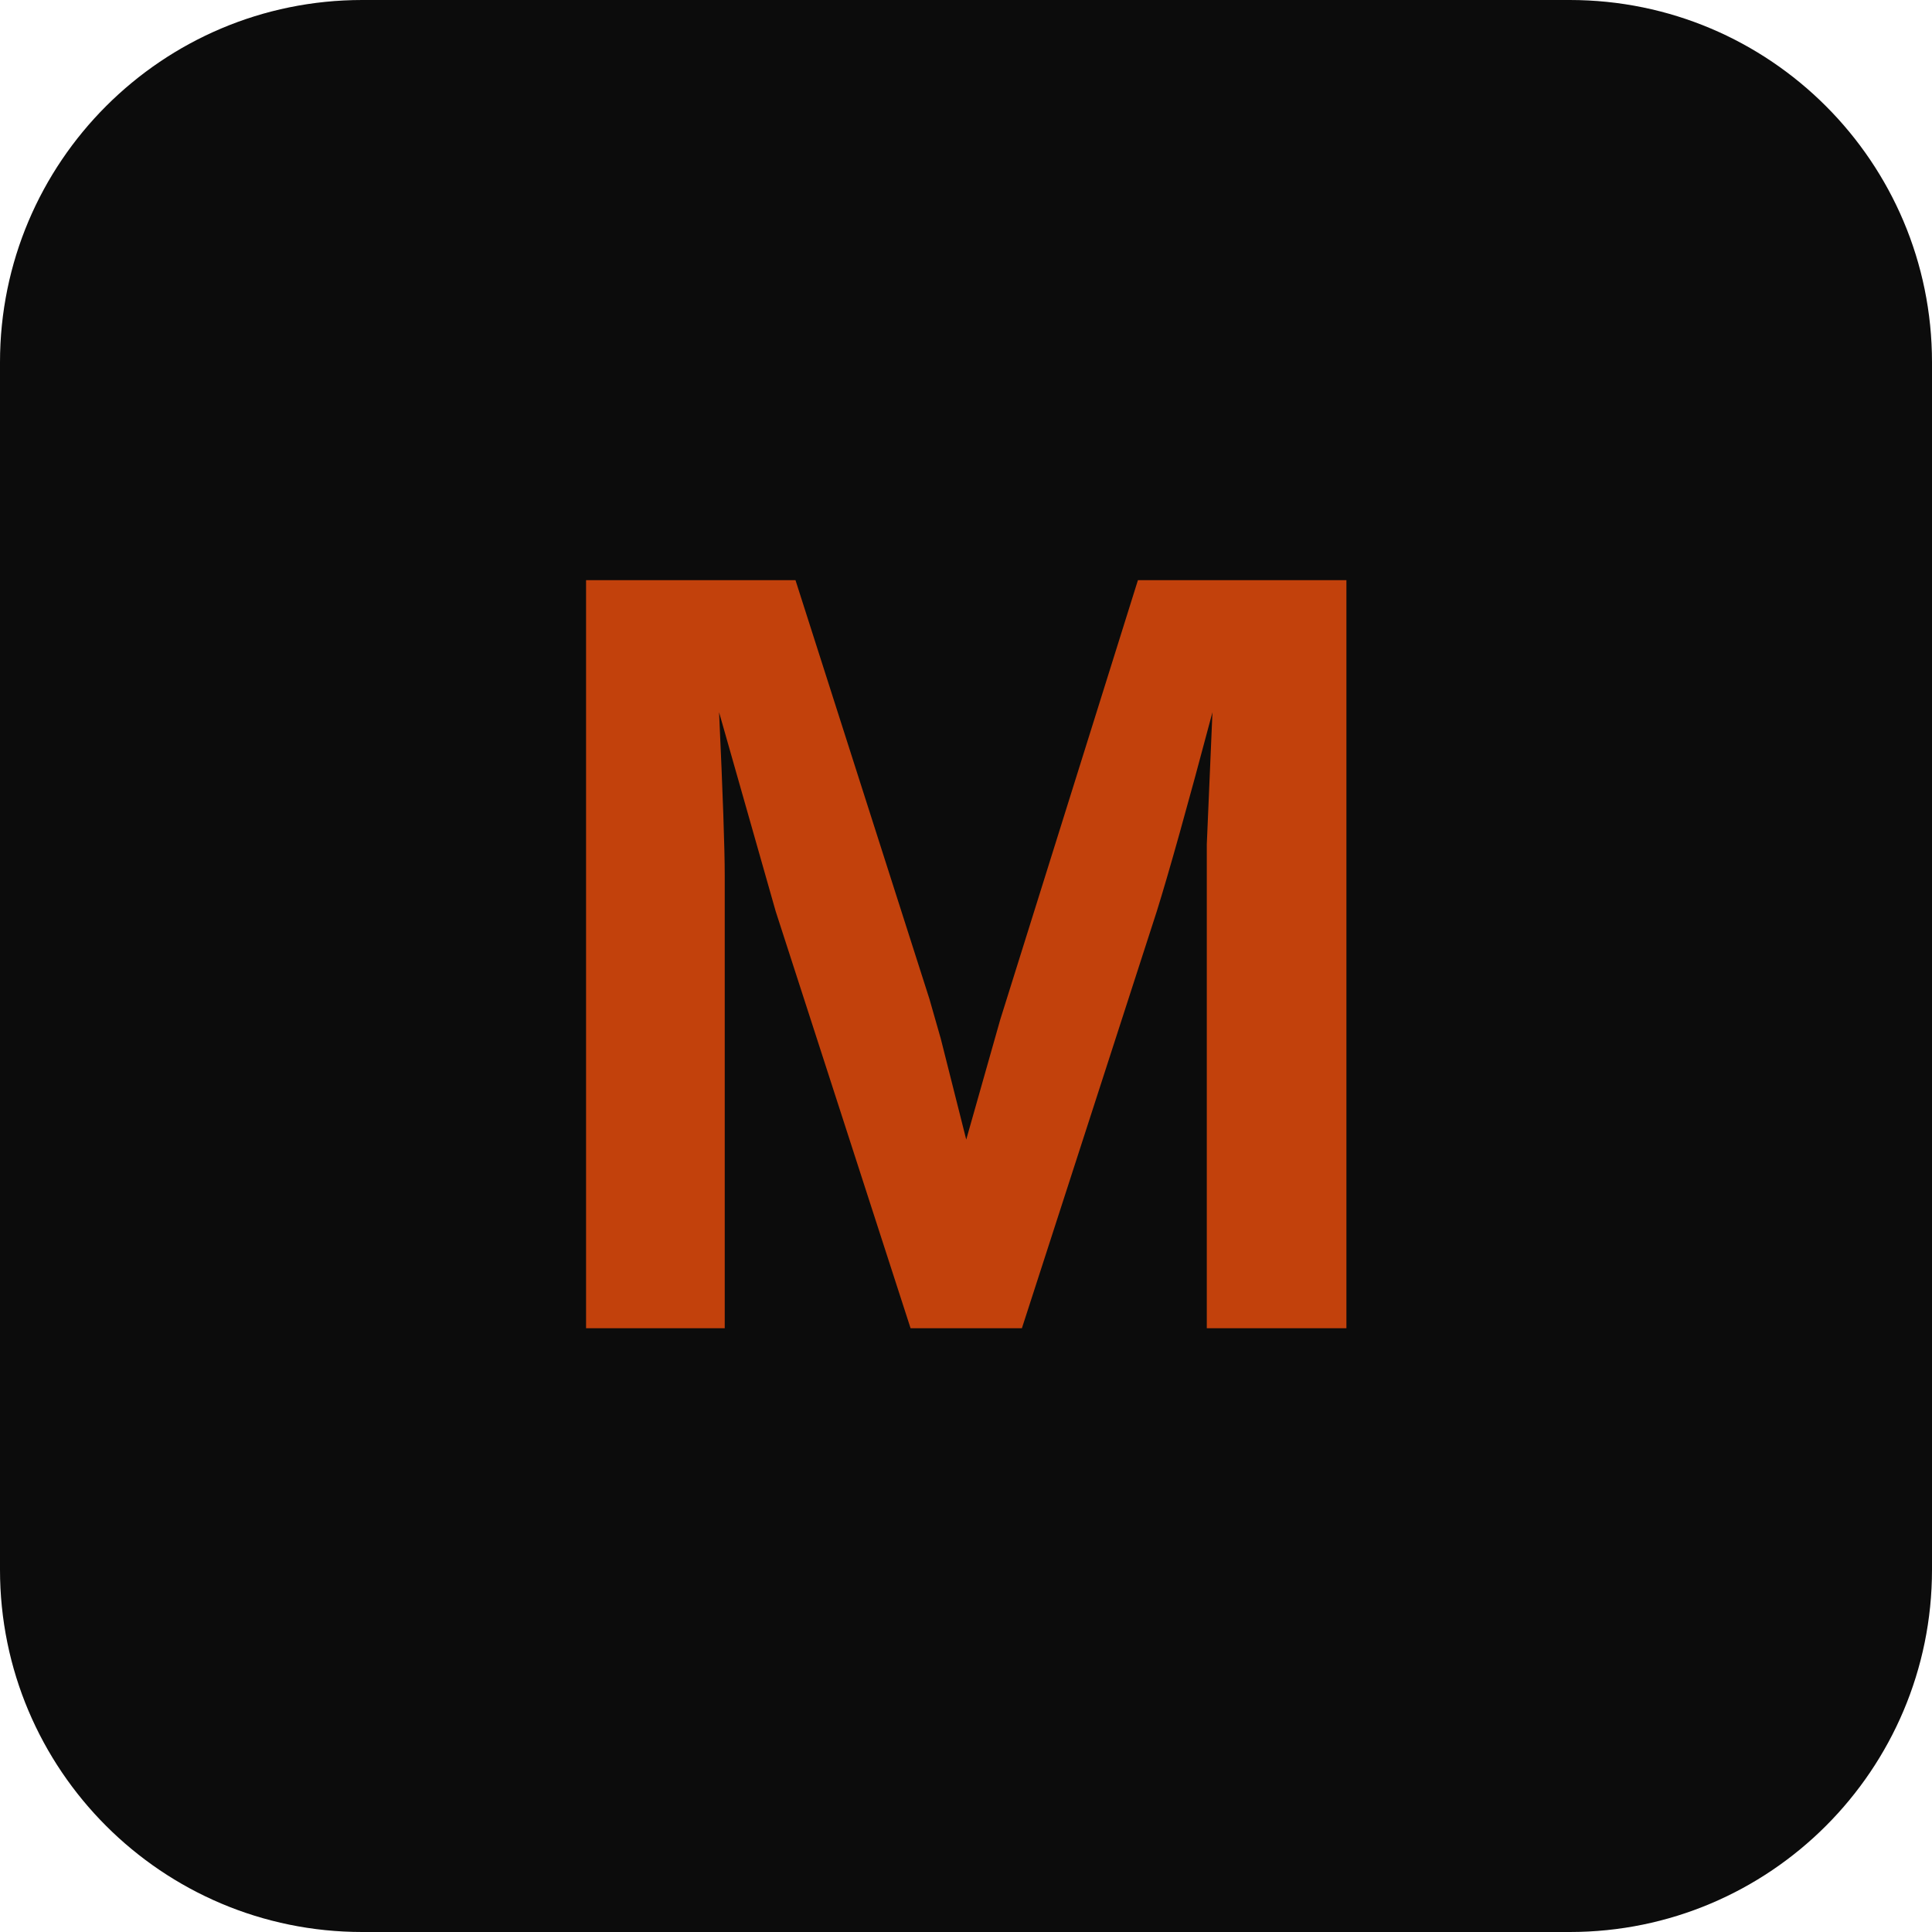
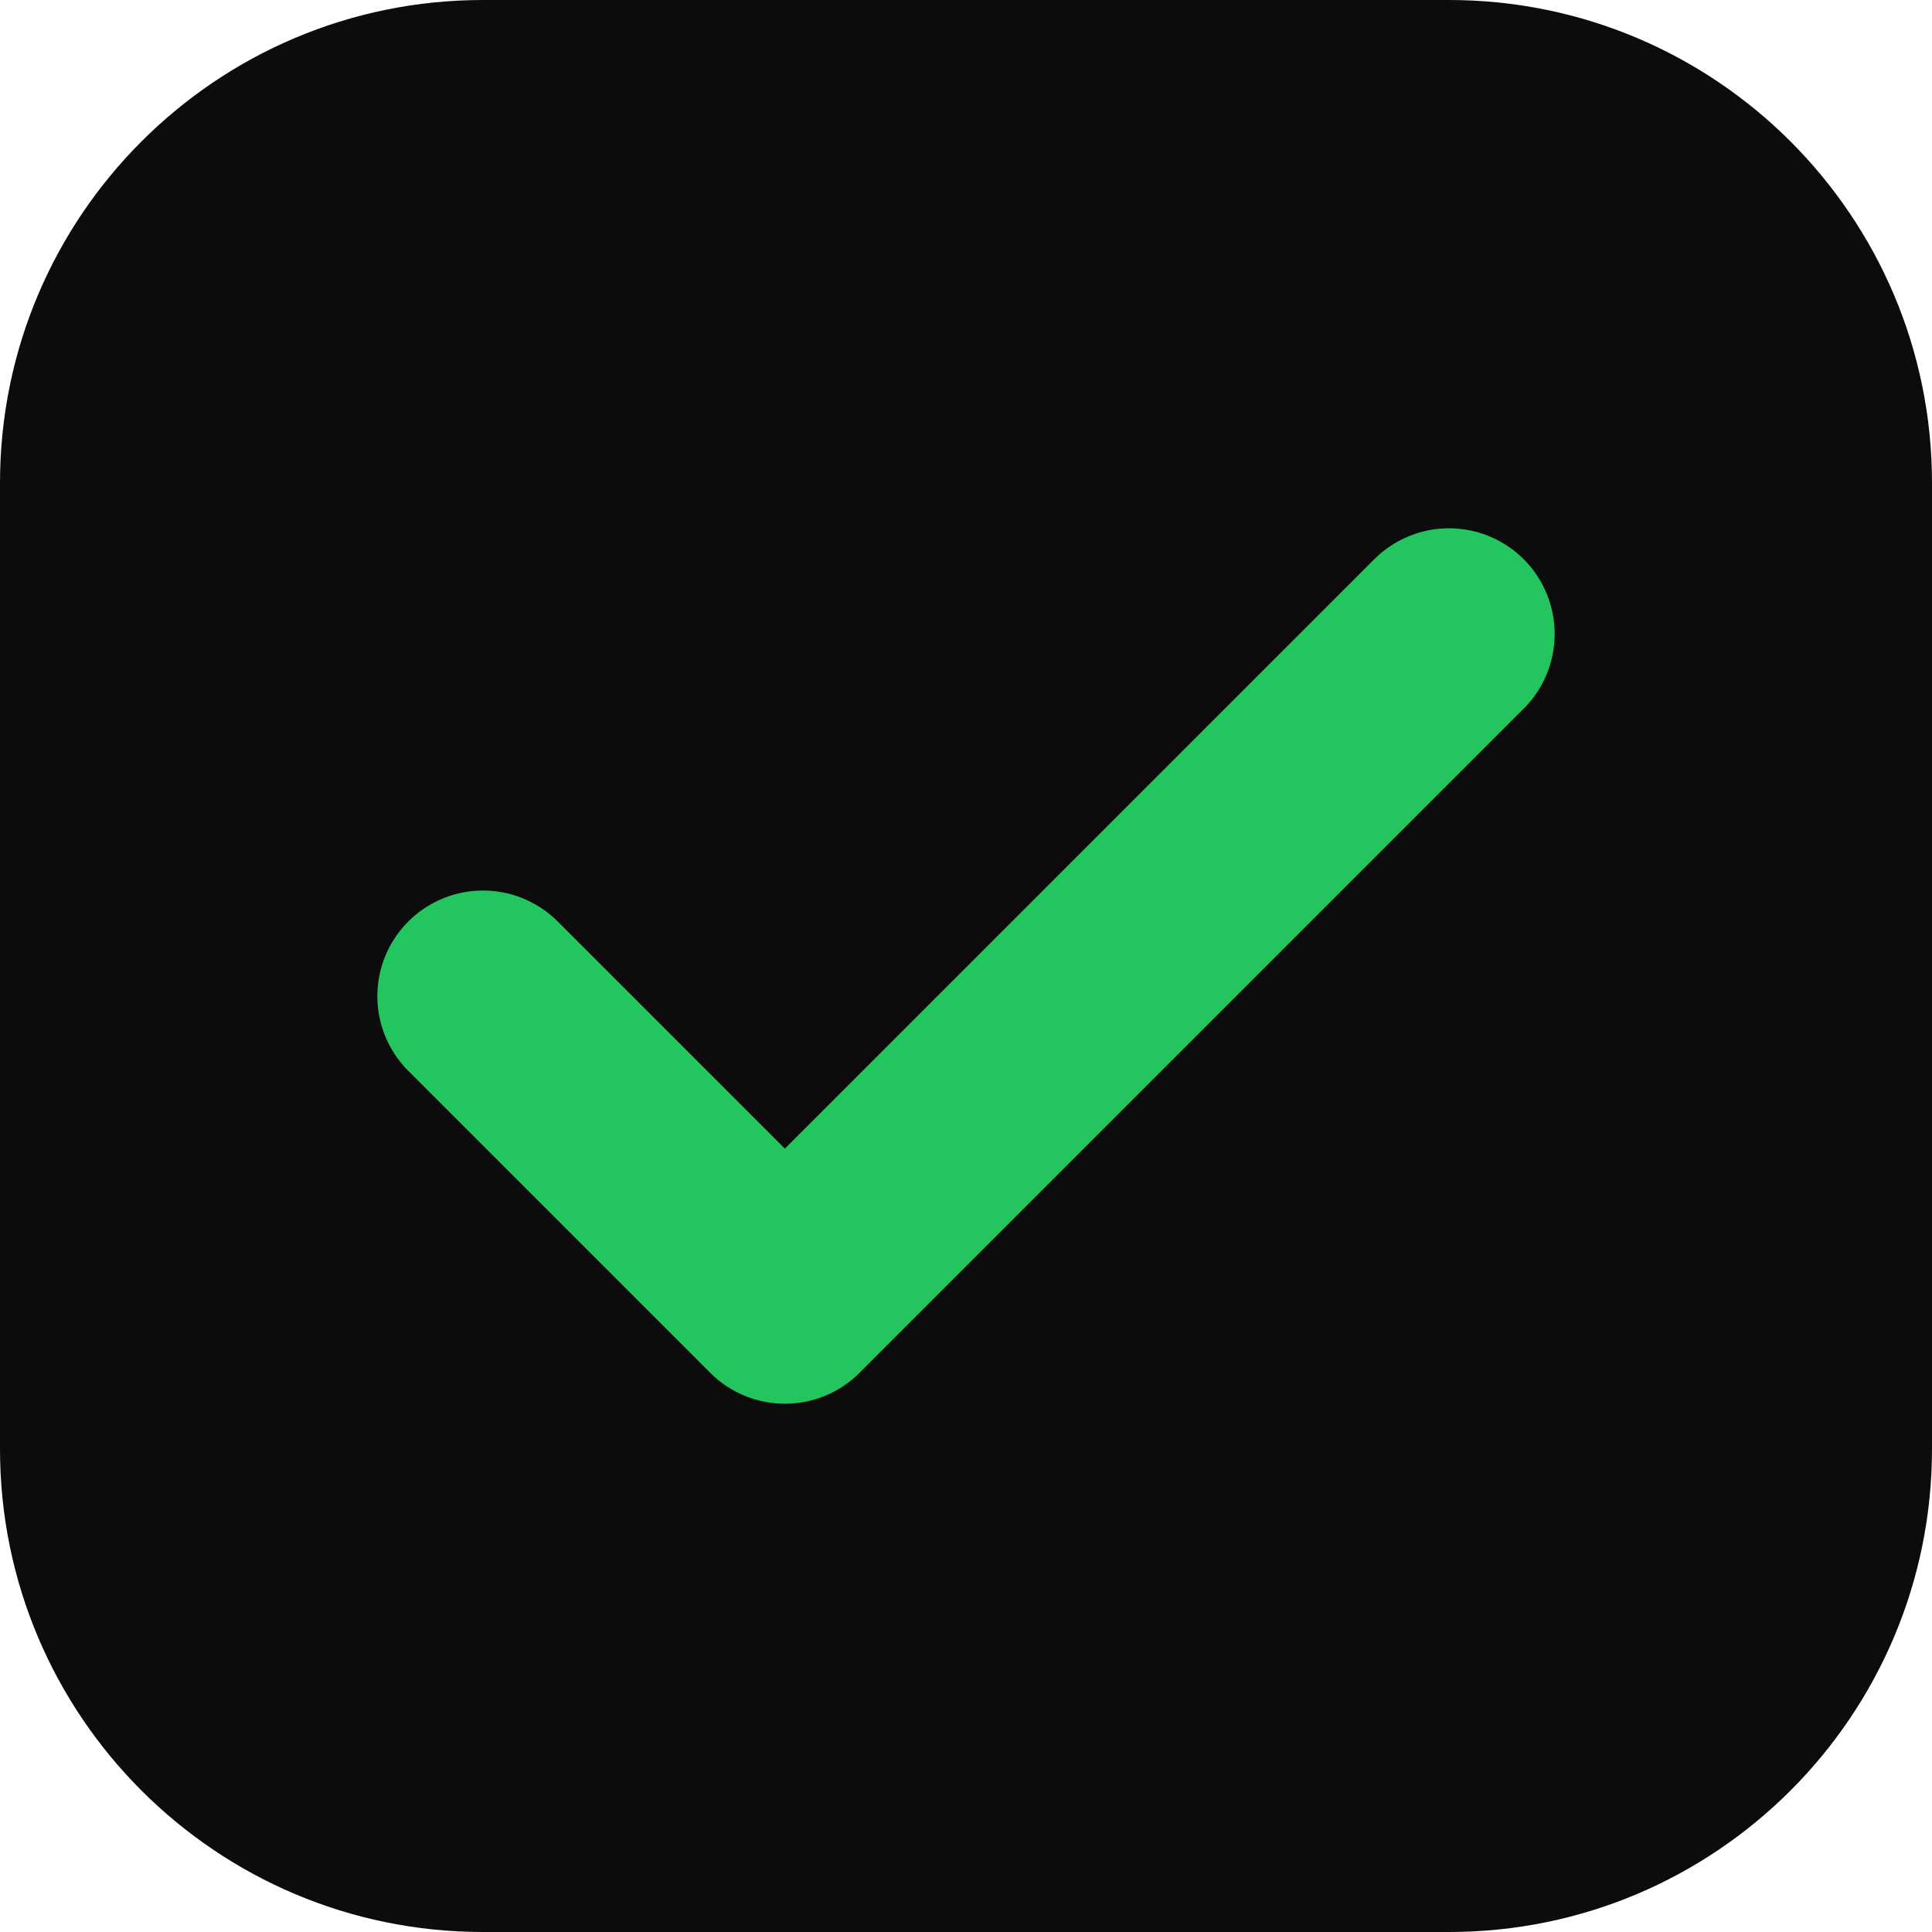
<svg xmlns="http://www.w3.org/2000/svg" viewBox="0 0 32 32">
-   <rect width="32" height="32" rx="6" fill="#0C0C0C" />
-   <text x="16" y="22" font-family="Arial, sans-serif" font-size="18" font-weight="bold" text-anchor="middle" fill="#C2410C">M</text>
+   <rect width="32" height="32" rx="8" fill="#0C0C0C" />
+   <path d="M8 16.5L13 21.5L24 10.5" stroke="#22C55E" stroke-width="3.5" stroke-linecap="round" stroke-linejoin="round" fill="none" />
</svg>
